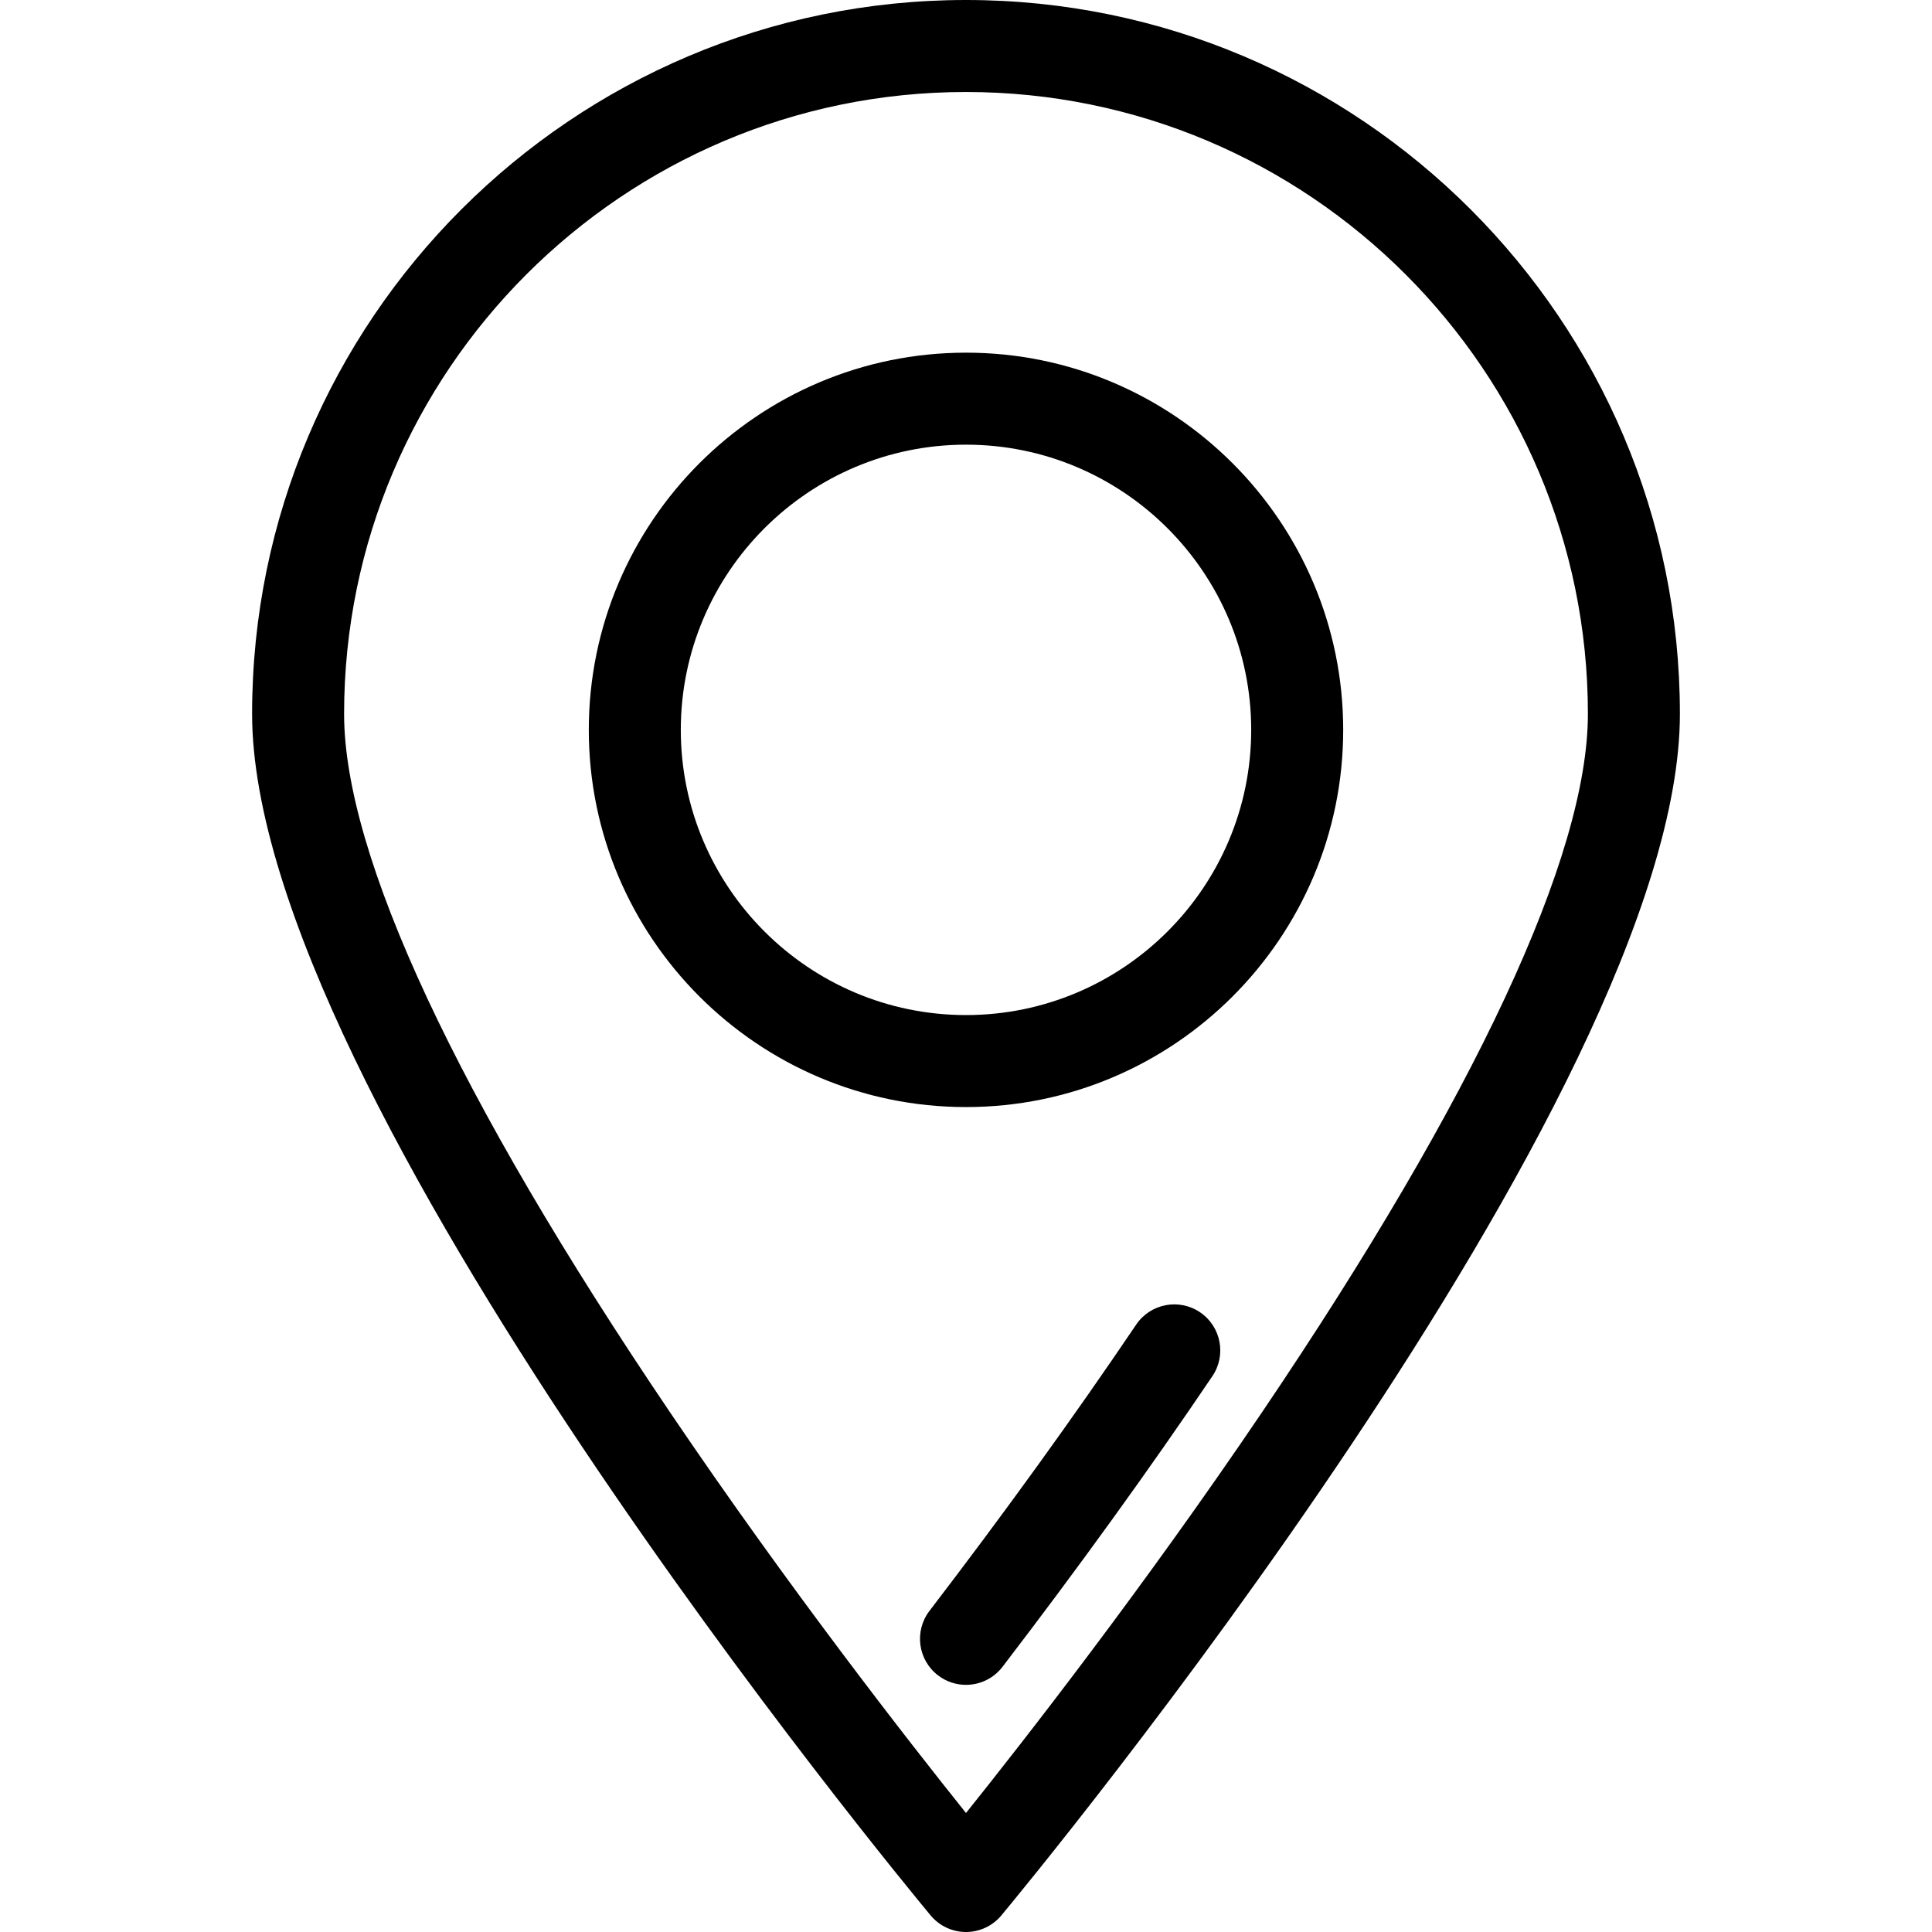
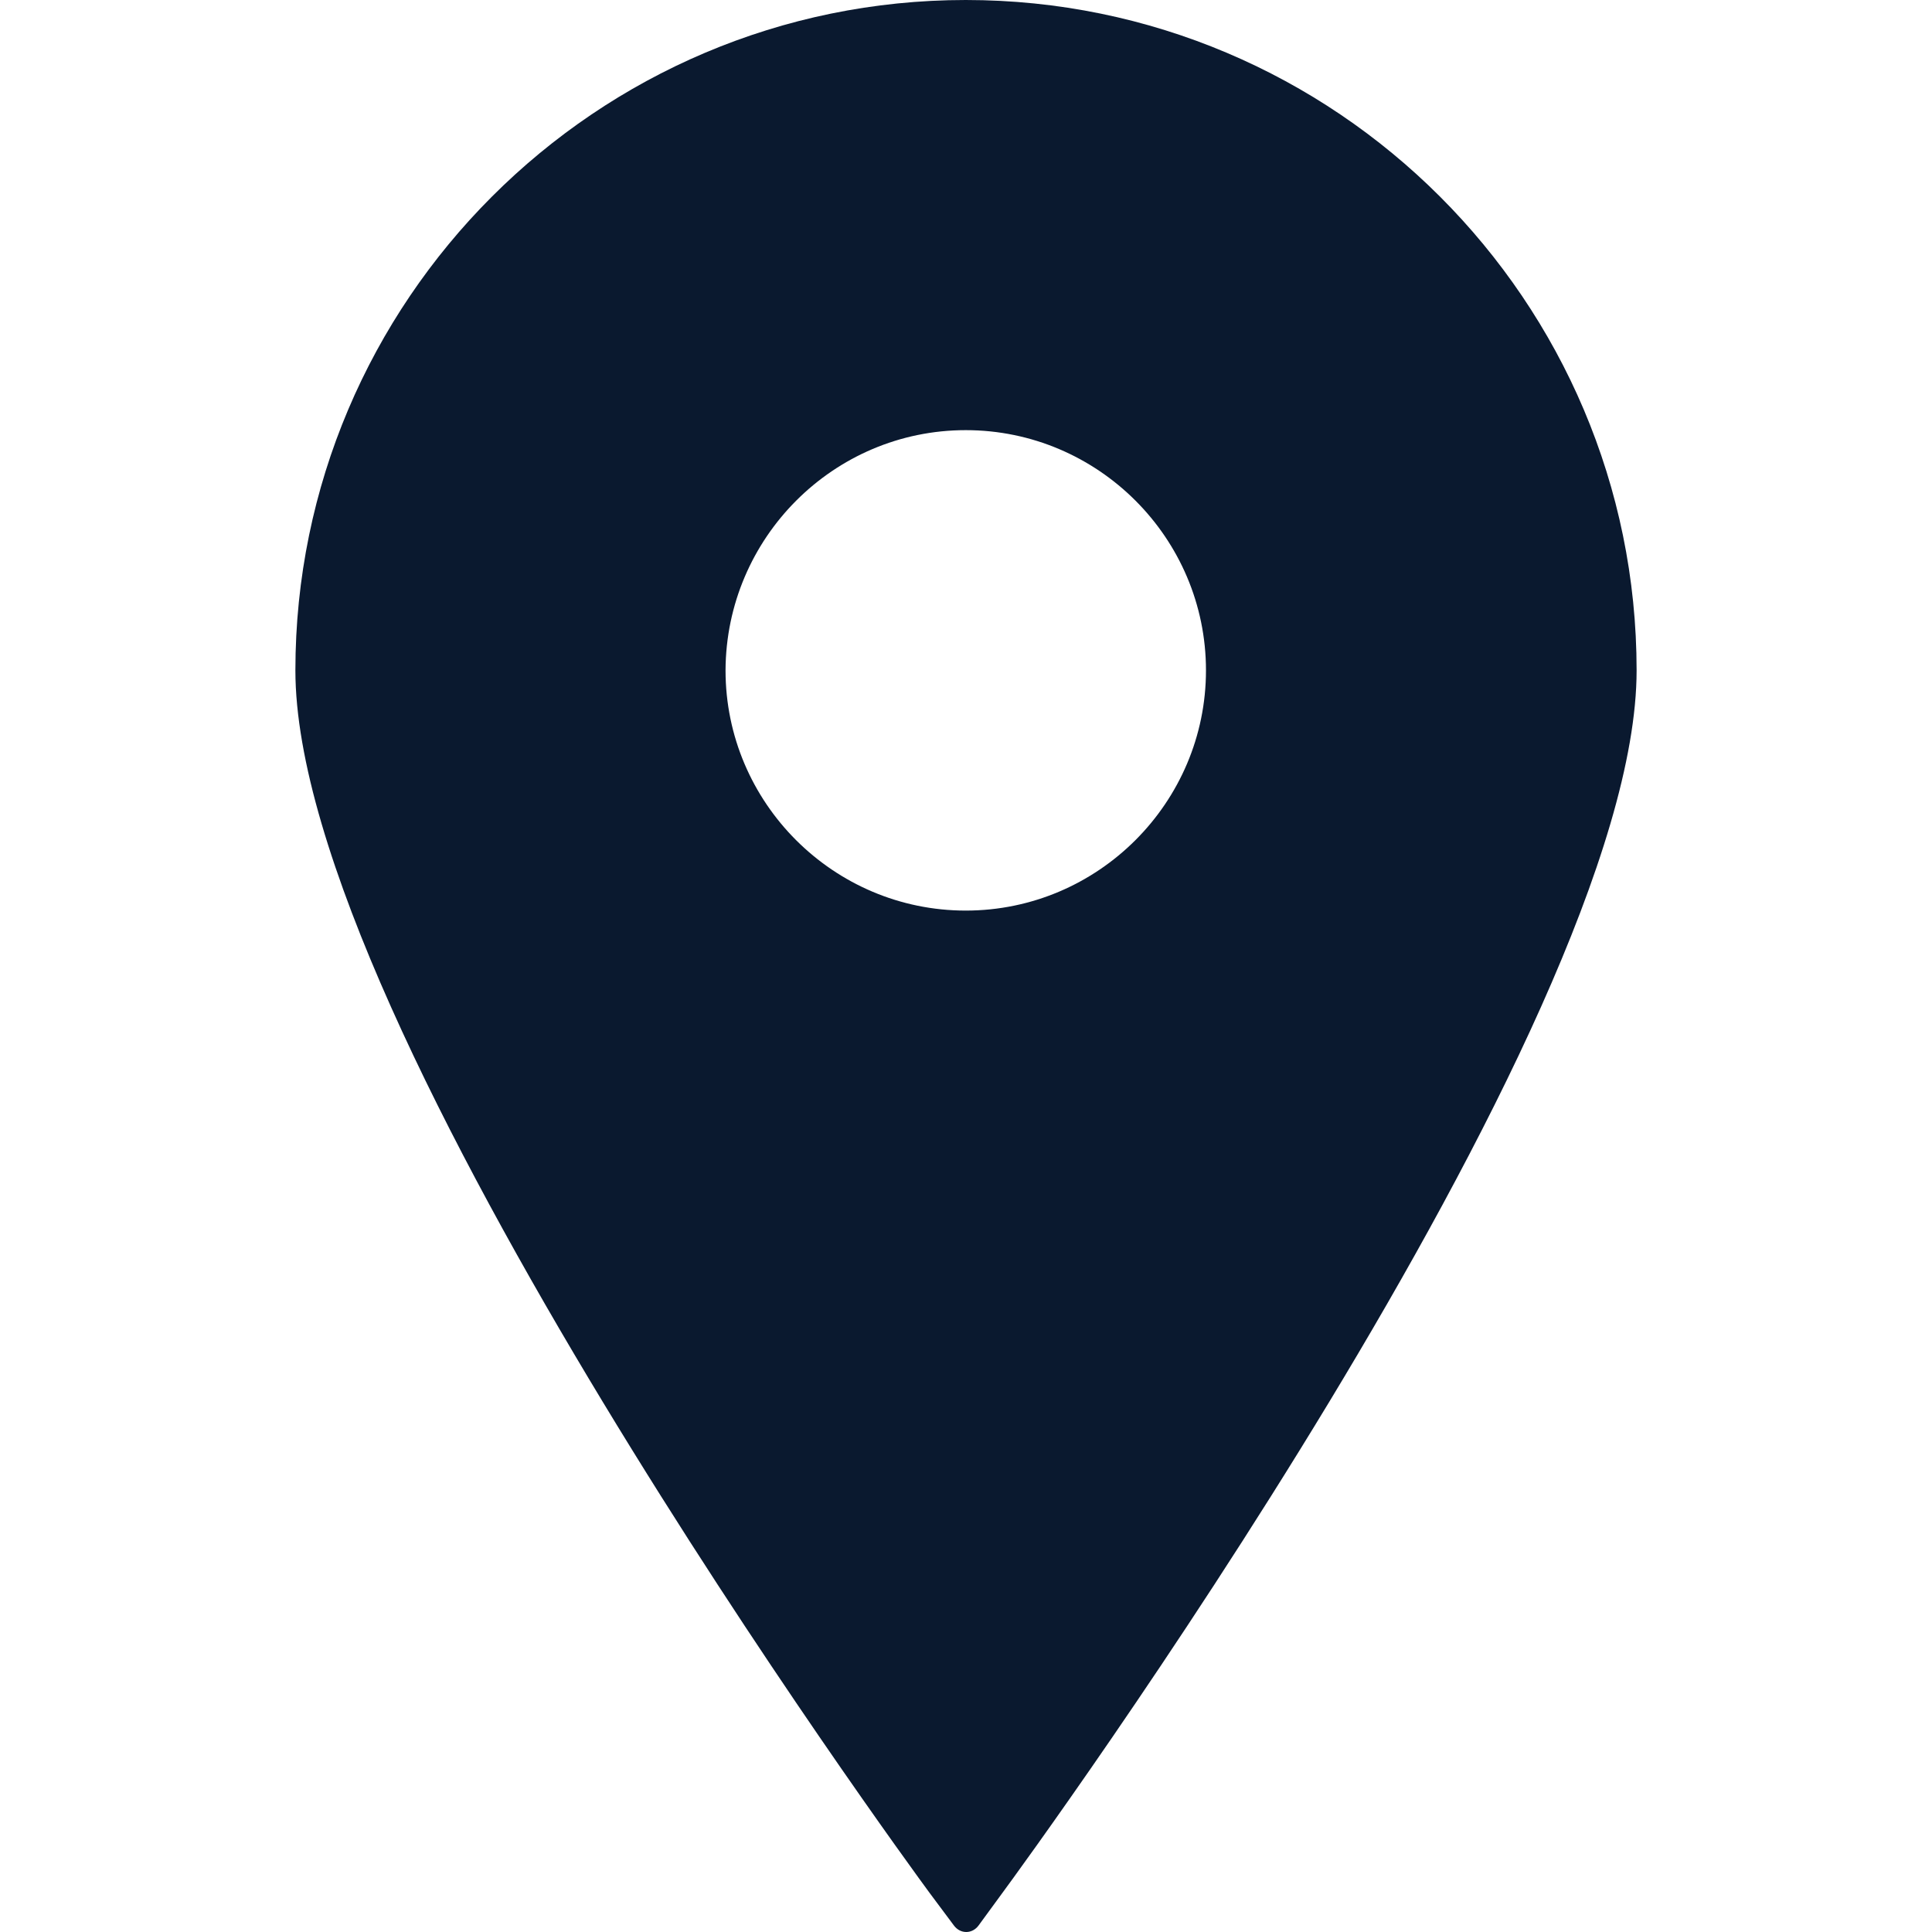
- <svg xmlns="http://www.w3.org/2000/svg" version="1.1" id="Layer_1" x="0px" y="0px" viewBox="0 0 315 315" style="enable-background:new 0 0 315 315;" xml:space="preserve">
+ <svg xmlns="http://www.w3.org/2000/svg" version="1.0" id="Capa_1" x="0px" y="0px" viewBox="0 0 395.7 395.7" style="enable-background:new 0 0 395.7 395.7;" xml:space="preserve">
+   <style type="text/css">
+ 	.st0{fill:#0A192F;}
+ </style>
  <g>
-     <g>
-       <g>
-         <path d="M157.5,0C93.319,0,41.103,52.215,41.103,116.397c0,62.138,106.113,190.466,110.63,195.898     c1.425,1.713,3.538,2.705,5.767,2.705c2.228,0,4.342-0.991,5.767-2.705c4.518-5.433,110.63-133.76,110.63-195.898     C273.897,52.215,221.682,0,157.5,0z M157.5,295.598c-9.409-11.749-28.958-36.781-48.303-65.397     c-34.734-51.379-53.094-90.732-53.094-113.804C56.103,60.486,101.59,15,157.5,15c55.91,0,101.397,45.486,101.397,101.397     c0,23.071-18.359,62.424-53.094,113.804C186.457,258.817,166.909,283.849,157.5,295.598z" />
-         <path d="M195.657,213.956c-3.432-2.319-8.095-1.415-10.413,2.017c-10.121,14.982-21.459,30.684-33.699,46.67     c-2.518,3.289-1.894,7.996,1.395,10.514c1.36,1.042,2.963,1.546,4.554,1.546c2.254,0,4.484-1.013,5.96-2.941     c12.42-16.22,23.933-32.165,34.219-47.392C199.992,220.938,199.09,216.275,195.657,213.956z" />
-         <path d="M157.5,57.5C123.589,57.5,96,85.089,96,119s27.589,61.5,61.5,61.5S219,152.911,219,119S191.411,57.5,157.5,57.5z      M157.5,165.5c-25.64,0-46.5-20.86-46.5-46.5s20.86-46.5,46.5-46.5c25.641,0,46.5,20.86,46.5,46.5S183.141,165.5,157.5,165.5z" />
-       </g>
-     </g>
+     <path class="st0" d="M197.8,0C122.1,0,60.5,61.6,60.5,137.3c0,72.9,124.6,243.2,129.9,250.4l5,6.7c0.6,0.8,1.5,1.3,2.5,1.3   c1,0,1.9-0.5,2.5-1.3l4.9-6.7c5.3-7.2,129.9-177.5,129.9-250.4C335.2,61.6,273.6,0,197.8,0z M197.8,88.1   c27.1,0,49.2,22.1,49.2,49.2c0,27.1-22.1,49.2-49.2,49.2c-27.1,0-49.2-22.1-49.2-49.2C148.7,110.2,170.7,88.1,197.8,88.1z" />
  </g>
-   <g>
- </g>
-   <g>
- </g>
-   <g>
- </g>
-   <g>
- </g>
-   <g>
- </g>
-   <g>
- </g>
-   <g>
- </g>
-   <g>
- </g>
-   <g>
- </g>
-   <g>
- </g>
-   <g>
- </g>
-   <g>
- </g>
-   <g>
- </g>
-   <g>
- </g>
-   <g>
- </g>
</svg>
